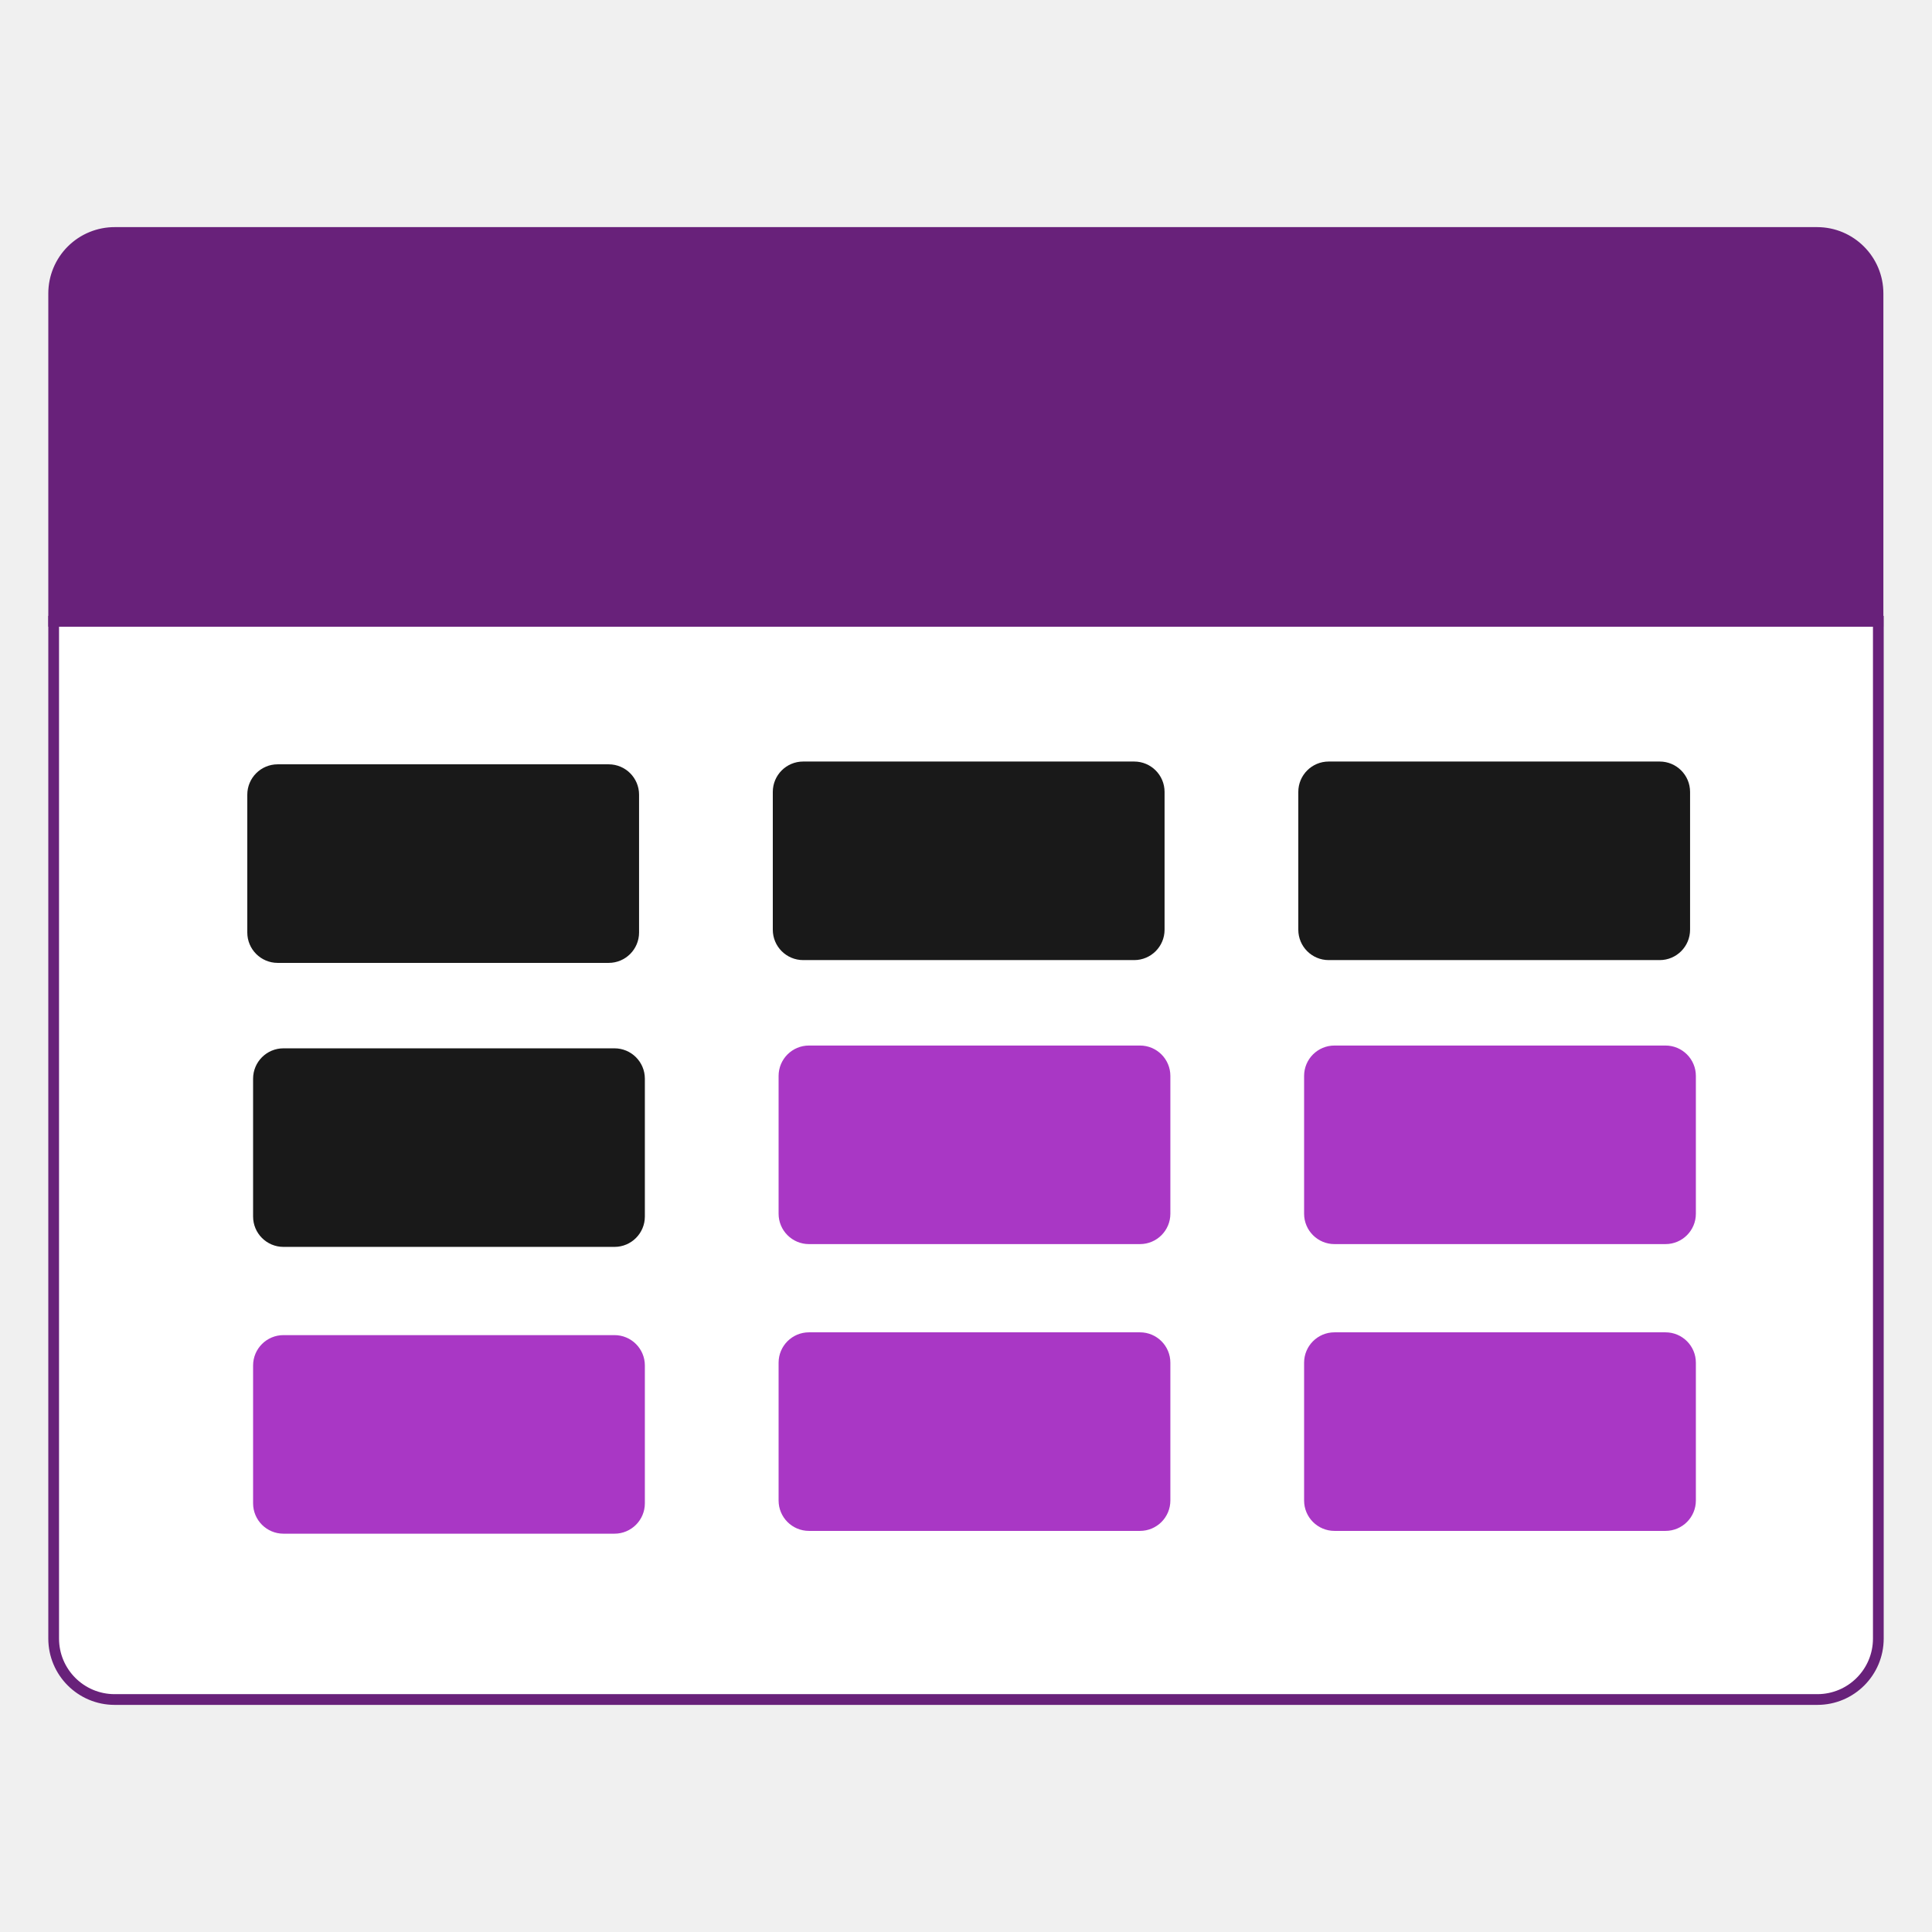
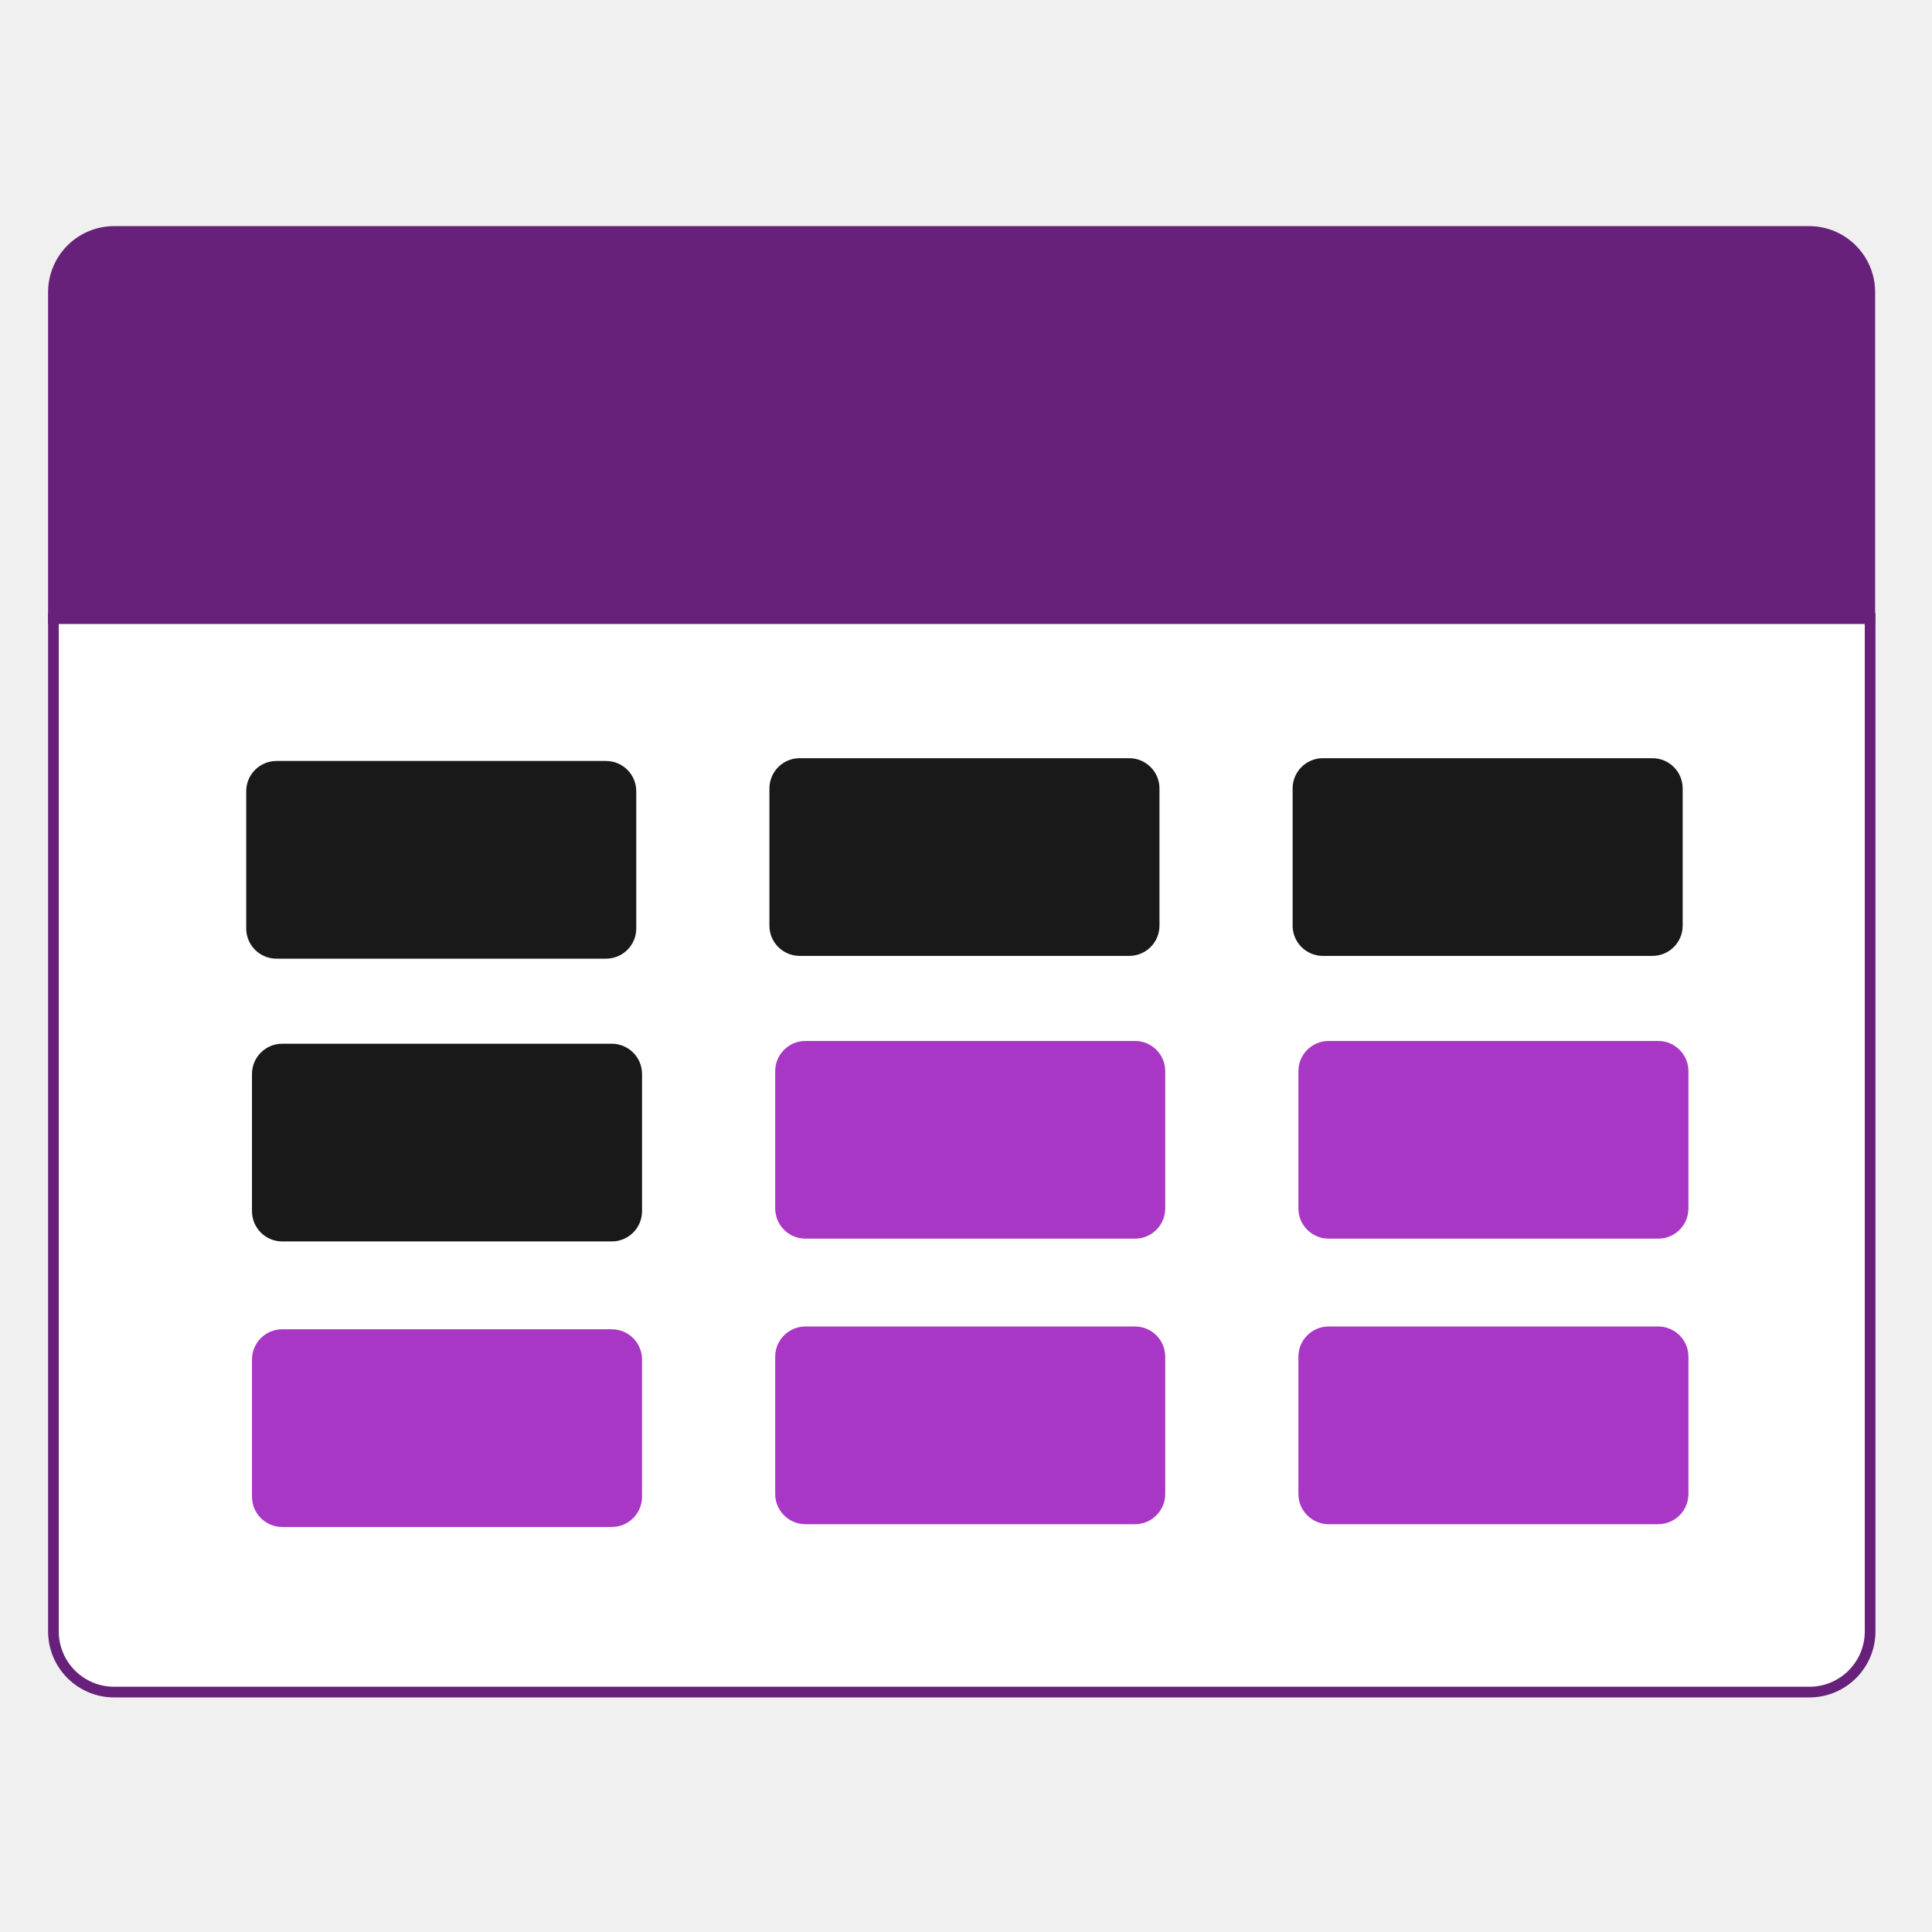
- <svg viewBox="0 0 18 18">
-   <g>
+ <svg viewBox="0 0 32 32">
+   <g transform="scale(1.77)">
    <path fill="white" stroke="#68217A" stroke-width="0.1" d="M.5 5.788h17v9.478a.568.568 0 01-.568.568H1.068a.568.568 0 01-.568-.568V5.788z" />
    <path fill="#68217A" stroke="#68217A" stroke-width="0.1" d="M1.071 2.166h15.858a.568.568 0 01.568.568v3.054H.5V2.734a.568.568 0 01.571-.568z" />
    <rect width="3.65" height="1.85" x="2.304" y="7.121" opacity=".9" rx=".283" />
    <rect width="3.65" height="1.85" x="7.2" y="7.095" opacity=".9" rx=".283" />
    <rect width="3.65" height="1.85" x="12.096" y="7.095" opacity=".9" rx=".283" />
    <rect width="3.65" height="1.85" x="2.358" y="9.767" opacity=".9" rx=".283" />
    <rect width="3.65" height="1.85" x="7.254" y="9.741" fill="#a937c5" rx=".283" />
    <rect width="3.65" height="1.85" x="12.15" y="9.741" fill="#a937c5" rx=".283" />
    <rect width="3.65" height="1.85" x="2.358" y="12.439" fill="#a937c5" rx=".283" />
    <rect width="3.65" height="1.85" x="7.254" y="12.413" fill="#a937c5" rx=".283" />
    <rect width="3.65" height="1.85" x="12.15" y="12.413" fill="#a937c5" rx=".283" />
  </g>
</svg>
